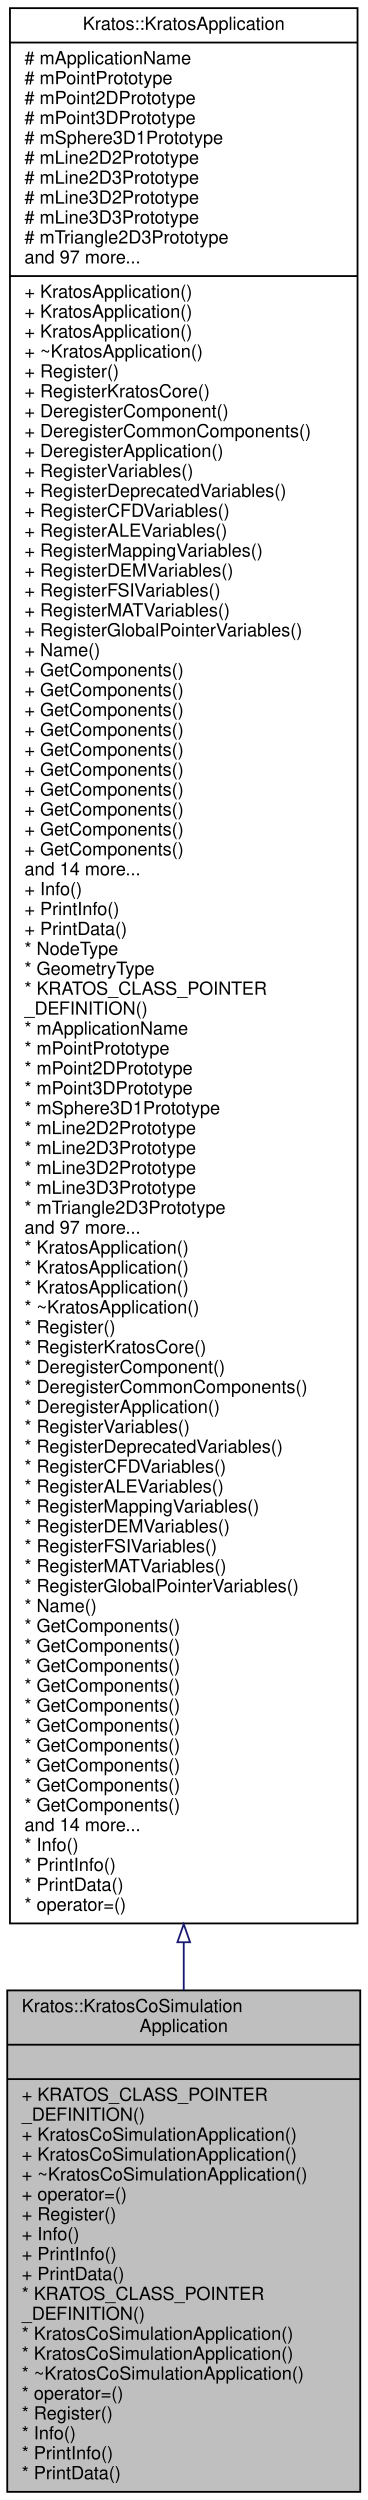
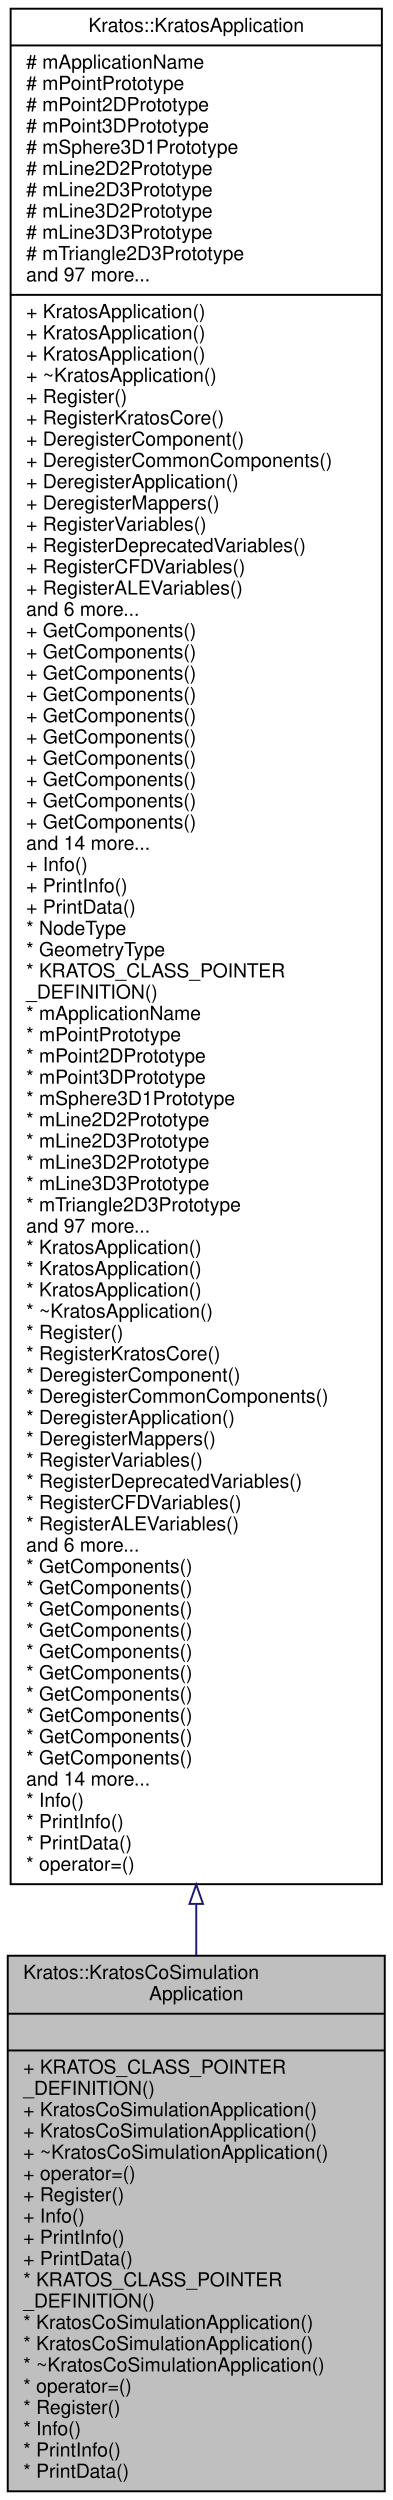
- <svg xmlns="http://www.w3.org/2000/svg" xmlns:xlink="http://www.w3.org/1999/xlink" width="203pt" height="1381pt" viewBox="0.00 0.00 203.00 1381.00">
-   <g id="graph0" class="graph" transform="scale(1 1) rotate(0) translate(4 1377)">
+ <svg xmlns="http://www.w3.org/2000/svg" xmlns:xlink="http://www.w3.org/1999/xlink" width="203pt" height="1293pt" viewBox="0.00 0.00 203.00 1293.00">
+   <g id="graph0" class="graph" transform="scale(1 1) rotate(0) translate(4 1289)">
    <g id="node1" class="node">
      <g id="a_node1">
        <a xlink:title="Short class definition.">
          <polygon fill="#bfbfbf" stroke="black" points="0,-0.5 0,-277.5 195,-277.5 195,-0.5 0,-0.5" />
          <text text-anchor="start" x="8" y="-265.5" font-family="Helvetica,sans-Serif" font-size="10.00">Kratos::KratosCoSimulation</text>
          <text text-anchor="middle" x="97.5" y="-254.5" font-family="Helvetica,sans-Serif" font-size="10.00">Application</text>
          <polyline fill="none" stroke="black" points="0,-247.5 195,-247.5 " />
          <text text-anchor="middle" x="97.5" y="-235.5" font-family="Helvetica,sans-Serif" font-size="10.00"> </text>
          <polyline fill="none" stroke="black" points="0,-228.5 195,-228.5 " />
          <text text-anchor="start" x="8" y="-216.5" font-family="Helvetica,sans-Serif" font-size="10.00">+ KRATOS_CLASS_POINTER</text>
          <text text-anchor="start" x="8" y="-205.5" font-family="Helvetica,sans-Serif" font-size="10.00">_DEFINITION()</text>
          <text text-anchor="start" x="8" y="-194.5" font-family="Helvetica,sans-Serif" font-size="10.00">+ KratosCoSimulationApplication()</text>
          <text text-anchor="start" x="8" y="-183.5" font-family="Helvetica,sans-Serif" font-size="10.00">+ KratosCoSimulationApplication()</text>
          <text text-anchor="start" x="8" y="-172.5" font-family="Helvetica,sans-Serif" font-size="10.00">+ ~KratosCoSimulationApplication()</text>
          <text text-anchor="start" x="8" y="-161.5" font-family="Helvetica,sans-Serif" font-size="10.00">+ operator=()</text>
          <text text-anchor="start" x="8" y="-150.5" font-family="Helvetica,sans-Serif" font-size="10.00">+ Register()</text>
          <text text-anchor="start" x="8" y="-139.5" font-family="Helvetica,sans-Serif" font-size="10.00">+ Info()</text>
          <text text-anchor="start" x="8" y="-128.5" font-family="Helvetica,sans-Serif" font-size="10.00">+ PrintInfo()</text>
          <text text-anchor="start" x="8" y="-117.5" font-family="Helvetica,sans-Serif" font-size="10.00">+ PrintData()</text>
          <text text-anchor="start" x="8" y="-106.5" font-family="Helvetica,sans-Serif" font-size="10.00">* KRATOS_CLASS_POINTER</text>
          <text text-anchor="start" x="8" y="-95.5" font-family="Helvetica,sans-Serif" font-size="10.00">_DEFINITION()</text>
          <text text-anchor="start" x="8" y="-84.5" font-family="Helvetica,sans-Serif" font-size="10.00">* KratosCoSimulationApplication()</text>
          <text text-anchor="start" x="8" y="-73.5" font-family="Helvetica,sans-Serif" font-size="10.00">* KratosCoSimulationApplication()</text>
          <text text-anchor="start" x="8" y="-62.5" font-family="Helvetica,sans-Serif" font-size="10.00">* ~KratosCoSimulationApplication()</text>
          <text text-anchor="start" x="8" y="-51.5" font-family="Helvetica,sans-Serif" font-size="10.00">* operator=()</text>
          <text text-anchor="start" x="8" y="-40.5" font-family="Helvetica,sans-Serif" font-size="10.00">* Register()</text>
          <text text-anchor="start" x="8" y="-29.5" font-family="Helvetica,sans-Serif" font-size="10.00">* Info()</text>
          <text text-anchor="start" x="8" y="-18.5" font-family="Helvetica,sans-Serif" font-size="10.00">* PrintInfo()</text>
          <text text-anchor="start" x="8" y="-7.5" font-family="Helvetica,sans-Serif" font-size="10.00">* PrintData()</text>
        </a>
      </g>
    </g>
    <g id="node2" class="node">
      <g id="a_node2">
        <a xlink:href="../../d9/d33/class_kratos_1_1_kratos_application.html" target="_top" xlink:title="This class defines the interface with kernel for all applications in Kratos.">
-           <polygon fill="none" stroke="black" points="1.5,-314.5 1.5,-1372.5 193.5,-1372.5 193.5,-314.5 1.5,-314.5" />
-           <text text-anchor="middle" x="97.5" y="-1360.5" font-family="Helvetica,sans-Serif" font-size="10.00">Kratos::KratosApplication</text>
-           <polyline fill="none" stroke="black" points="1.5,-1353.5 193.5,-1353.5 " />
-           <text text-anchor="start" x="9.5" y="-1341.5" font-family="Helvetica,sans-Serif" font-size="10.00"># mApplicationName</text>
-           <text text-anchor="start" x="9.5" y="-1330.5" font-family="Helvetica,sans-Serif" font-size="10.00"># mPointPrototype</text>
-           <text text-anchor="start" x="9.5" y="-1319.5" font-family="Helvetica,sans-Serif" font-size="10.00"># mPoint2DPrototype</text>
-           <text text-anchor="start" x="9.5" y="-1308.5" font-family="Helvetica,sans-Serif" font-size="10.00"># mPoint3DPrototype</text>
-           <text text-anchor="start" x="9.5" y="-1297.5" font-family="Helvetica,sans-Serif" font-size="10.00"># mSphere3D1Prototype</text>
-           <text text-anchor="start" x="9.5" y="-1286.5" font-family="Helvetica,sans-Serif" font-size="10.00"># mLine2D2Prototype</text>
-           <text text-anchor="start" x="9.5" y="-1275.5" font-family="Helvetica,sans-Serif" font-size="10.00"># mLine2D3Prototype</text>
-           <text text-anchor="start" x="9.5" y="-1264.5" font-family="Helvetica,sans-Serif" font-size="10.00"># mLine3D2Prototype</text>
-           <text text-anchor="start" x="9.5" y="-1253.5" font-family="Helvetica,sans-Serif" font-size="10.00"># mLine3D3Prototype</text>
-           <text text-anchor="start" x="9.5" y="-1242.5" font-family="Helvetica,sans-Serif" font-size="10.00"># mTriangle2D3Prototype</text>
-           <text text-anchor="start" x="9.5" y="-1231.5" font-family="Helvetica,sans-Serif" font-size="10.00">and 97 more...</text>
-           <polyline fill="none" stroke="black" points="1.5,-1224.5 193.5,-1224.5 " />
-           <text text-anchor="start" x="9.5" y="-1212.5" font-family="Helvetica,sans-Serif" font-size="10.00">+ KratosApplication()</text>
-           <text text-anchor="start" x="9.5" y="-1201.5" font-family="Helvetica,sans-Serif" font-size="10.00">+ KratosApplication()</text>
-           <text text-anchor="start" x="9.5" y="-1190.5" font-family="Helvetica,sans-Serif" font-size="10.00">+ KratosApplication()</text>
-           <text text-anchor="start" x="9.5" y="-1179.5" font-family="Helvetica,sans-Serif" font-size="10.00">+ ~KratosApplication()</text>
-           <text text-anchor="start" x="9.5" y="-1168.5" font-family="Helvetica,sans-Serif" font-size="10.00">+ Register()</text>
-           <text text-anchor="start" x="9.5" y="-1157.5" font-family="Helvetica,sans-Serif" font-size="10.00">+ RegisterKratosCore()</text>
-           <text text-anchor="start" x="9.5" y="-1146.5" font-family="Helvetica,sans-Serif" font-size="10.00">+ DeregisterComponent()</text>
-           <text text-anchor="start" x="9.5" y="-1135.5" font-family="Helvetica,sans-Serif" font-size="10.00">+ DeregisterCommonComponents()</text>
-           <text text-anchor="start" x="9.5" y="-1124.5" font-family="Helvetica,sans-Serif" font-size="10.00">+ DeregisterApplication()</text>
-           <text text-anchor="start" x="9.5" y="-1113.5" font-family="Helvetica,sans-Serif" font-size="10.00">+ RegisterVariables()</text>
-           <text text-anchor="start" x="9.5" y="-1102.5" font-family="Helvetica,sans-Serif" font-size="10.00">+ RegisterDeprecatedVariables()</text>
-           <text text-anchor="start" x="9.5" y="-1091.5" font-family="Helvetica,sans-Serif" font-size="10.00">+ RegisterCFDVariables()</text>
-           <text text-anchor="start" x="9.5" y="-1080.5" font-family="Helvetica,sans-Serif" font-size="10.00">+ RegisterALEVariables()</text>
-           <text text-anchor="start" x="9.5" y="-1069.5" font-family="Helvetica,sans-Serif" font-size="10.00">+ RegisterMappingVariables()</text>
-           <text text-anchor="start" x="9.5" y="-1058.5" font-family="Helvetica,sans-Serif" font-size="10.00">+ RegisterDEMVariables()</text>
-           <text text-anchor="start" x="9.5" y="-1047.5" font-family="Helvetica,sans-Serif" font-size="10.00">+ RegisterFSIVariables()</text>
-           <text text-anchor="start" x="9.5" y="-1036.5" font-family="Helvetica,sans-Serif" font-size="10.00">+ RegisterMATVariables()</text>
-           <text text-anchor="start" x="9.5" y="-1025.5" font-family="Helvetica,sans-Serif" font-size="10.00">+ RegisterGlobalPointerVariables()</text>
-           <text text-anchor="start" x="9.5" y="-1014.5" font-family="Helvetica,sans-Serif" font-size="10.00">+ Name()</text>
-           <text text-anchor="start" x="9.5" y="-1003.5" font-family="Helvetica,sans-Serif" font-size="10.00">+ GetComponents()</text>
-           <text text-anchor="start" x="9.5" y="-992.5" font-family="Helvetica,sans-Serif" font-size="10.00">+ GetComponents()</text>
-           <text text-anchor="start" x="9.5" y="-981.5" font-family="Helvetica,sans-Serif" font-size="10.00">+ GetComponents()</text>
-           <text text-anchor="start" x="9.5" y="-970.5" font-family="Helvetica,sans-Serif" font-size="10.00">+ GetComponents()</text>
+           <polygon fill="none" stroke="black" points="1.5,-314.5 1.5,-1284.5 193.5,-1284.5 193.5,-314.5 1.5,-314.5" />
+           <text text-anchor="middle" x="97.5" y="-1272.5" font-family="Helvetica,sans-Serif" font-size="10.00">Kratos::KratosApplication</text>
+           <polyline fill="none" stroke="black" points="1.5,-1265.5 193.5,-1265.5 " />
+           <text text-anchor="start" x="9.5" y="-1253.5" font-family="Helvetica,sans-Serif" font-size="10.00"># mApplicationName</text>
+           <text text-anchor="start" x="9.5" y="-1242.5" font-family="Helvetica,sans-Serif" font-size="10.00"># mPointPrototype</text>
+           <text text-anchor="start" x="9.5" y="-1231.5" font-family="Helvetica,sans-Serif" font-size="10.00"># mPoint2DPrototype</text>
+           <text text-anchor="start" x="9.5" y="-1220.5" font-family="Helvetica,sans-Serif" font-size="10.00"># mPoint3DPrototype</text>
+           <text text-anchor="start" x="9.5" y="-1209.5" font-family="Helvetica,sans-Serif" font-size="10.00"># mSphere3D1Prototype</text>
+           <text text-anchor="start" x="9.5" y="-1198.5" font-family="Helvetica,sans-Serif" font-size="10.00"># mLine2D2Prototype</text>
+           <text text-anchor="start" x="9.5" y="-1187.5" font-family="Helvetica,sans-Serif" font-size="10.00"># mLine2D3Prototype</text>
+           <text text-anchor="start" x="9.5" y="-1176.5" font-family="Helvetica,sans-Serif" font-size="10.00"># mLine3D2Prototype</text>
+           <text text-anchor="start" x="9.5" y="-1165.5" font-family="Helvetica,sans-Serif" font-size="10.00"># mLine3D3Prototype</text>
+           <text text-anchor="start" x="9.5" y="-1154.5" font-family="Helvetica,sans-Serif" font-size="10.00"># mTriangle2D3Prototype</text>
+           <text text-anchor="start" x="9.5" y="-1143.5" font-family="Helvetica,sans-Serif" font-size="10.00">and 97 more...</text>
+           <polyline fill="none" stroke="black" points="1.5,-1136.5 193.5,-1136.5 " />
+           <text text-anchor="start" x="9.5" y="-1124.5" font-family="Helvetica,sans-Serif" font-size="10.00">+ KratosApplication()</text>
+           <text text-anchor="start" x="9.5" y="-1113.5" font-family="Helvetica,sans-Serif" font-size="10.00">+ KratosApplication()</text>
+           <text text-anchor="start" x="9.5" y="-1102.5" font-family="Helvetica,sans-Serif" font-size="10.00">+ KratosApplication()</text>
+           <text text-anchor="start" x="9.5" y="-1091.5" font-family="Helvetica,sans-Serif" font-size="10.00">+ ~KratosApplication()</text>
+           <text text-anchor="start" x="9.5" y="-1080.5" font-family="Helvetica,sans-Serif" font-size="10.00">+ Register()</text>
+           <text text-anchor="start" x="9.5" y="-1069.5" font-family="Helvetica,sans-Serif" font-size="10.00">+ RegisterKratosCore()</text>
+           <text text-anchor="start" x="9.5" y="-1058.5" font-family="Helvetica,sans-Serif" font-size="10.00">+ DeregisterComponent()</text>
+           <text text-anchor="start" x="9.5" y="-1047.5" font-family="Helvetica,sans-Serif" font-size="10.00">+ DeregisterCommonComponents()</text>
+           <text text-anchor="start" x="9.5" y="-1036.5" font-family="Helvetica,sans-Serif" font-size="10.00">+ DeregisterApplication()</text>
+           <text text-anchor="start" x="9.5" y="-1025.5" font-family="Helvetica,sans-Serif" font-size="10.00">+ DeregisterMappers()</text>
+           <text text-anchor="start" x="9.5" y="-1014.5" font-family="Helvetica,sans-Serif" font-size="10.00">+ RegisterVariables()</text>
+           <text text-anchor="start" x="9.5" y="-1003.5" font-family="Helvetica,sans-Serif" font-size="10.00">+ RegisterDeprecatedVariables()</text>
+           <text text-anchor="start" x="9.5" y="-992.5" font-family="Helvetica,sans-Serif" font-size="10.00">+ RegisterCFDVariables()</text>
+           <text text-anchor="start" x="9.5" y="-981.5" font-family="Helvetica,sans-Serif" font-size="10.00">+ RegisterALEVariables()</text>
+           <text text-anchor="start" x="9.5" y="-970.5" font-family="Helvetica,sans-Serif" font-size="10.00">and 6 more...</text>
          <text text-anchor="start" x="9.5" y="-959.5" font-family="Helvetica,sans-Serif" font-size="10.00">+ GetComponents()</text>
          <text text-anchor="start" x="9.5" y="-948.5" font-family="Helvetica,sans-Serif" font-size="10.00">+ GetComponents()</text>
          <text text-anchor="start" x="9.5" y="-937.5" font-family="Helvetica,sans-Serif" font-size="10.00">+ GetComponents()</text>
          <text text-anchor="start" x="9.5" y="-926.5" font-family="Helvetica,sans-Serif" font-size="10.00">+ GetComponents()</text>
          <text text-anchor="start" x="9.5" y="-915.5" font-family="Helvetica,sans-Serif" font-size="10.00">+ GetComponents()</text>
          <text text-anchor="start" x="9.5" y="-904.5" font-family="Helvetica,sans-Serif" font-size="10.00">+ GetComponents()</text>
-           <text text-anchor="start" x="9.5" y="-893.5" font-family="Helvetica,sans-Serif" font-size="10.00">and 14 more...</text>
-           <text text-anchor="start" x="9.5" y="-882.5" font-family="Helvetica,sans-Serif" font-size="10.00">+ Info()</text>
-           <text text-anchor="start" x="9.5" y="-871.5" font-family="Helvetica,sans-Serif" font-size="10.00">+ PrintInfo()</text>
-           <text text-anchor="start" x="9.5" y="-860.5" font-family="Helvetica,sans-Serif" font-size="10.00">+ PrintData()</text>
-           <text text-anchor="start" x="9.5" y="-849.5" font-family="Helvetica,sans-Serif" font-size="10.00">* NodeType</text>
-           <text text-anchor="start" x="9.5" y="-838.5" font-family="Helvetica,sans-Serif" font-size="10.00">* GeometryType</text>
-           <text text-anchor="start" x="9.5" y="-827.5" font-family="Helvetica,sans-Serif" font-size="10.00">* KRATOS_CLASS_POINTER</text>
-           <text text-anchor="start" x="9.5" y="-816.5" font-family="Helvetica,sans-Serif" font-size="10.00">_DEFINITION()</text>
-           <text text-anchor="start" x="9.5" y="-805.5" font-family="Helvetica,sans-Serif" font-size="10.00">* mApplicationName</text>
-           <text text-anchor="start" x="9.5" y="-794.5" font-family="Helvetica,sans-Serif" font-size="10.00">* mPointPrototype</text>
-           <text text-anchor="start" x="9.5" y="-783.5" font-family="Helvetica,sans-Serif" font-size="10.00">* mPoint2DPrototype</text>
-           <text text-anchor="start" x="9.5" y="-772.5" font-family="Helvetica,sans-Serif" font-size="10.00">* mPoint3DPrototype</text>
-           <text text-anchor="start" x="9.5" y="-761.5" font-family="Helvetica,sans-Serif" font-size="10.00">* mSphere3D1Prototype</text>
-           <text text-anchor="start" x="9.5" y="-750.5" font-family="Helvetica,sans-Serif" font-size="10.00">* mLine2D2Prototype</text>
-           <text text-anchor="start" x="9.5" y="-739.5" font-family="Helvetica,sans-Serif" font-size="10.00">* mLine2D3Prototype</text>
-           <text text-anchor="start" x="9.5" y="-728.5" font-family="Helvetica,sans-Serif" font-size="10.00">* mLine3D2Prototype</text>
-           <text text-anchor="start" x="9.5" y="-717.5" font-family="Helvetica,sans-Serif" font-size="10.00">* mLine3D3Prototype</text>
-           <text text-anchor="start" x="9.5" y="-706.5" font-family="Helvetica,sans-Serif" font-size="10.00">* mTriangle2D3Prototype</text>
-           <text text-anchor="start" x="9.5" y="-695.5" font-family="Helvetica,sans-Serif" font-size="10.00">and 97 more...</text>
-           <text text-anchor="start" x="9.5" y="-684.5" font-family="Helvetica,sans-Serif" font-size="10.00">* KratosApplication()</text>
-           <text text-anchor="start" x="9.5" y="-673.5" font-family="Helvetica,sans-Serif" font-size="10.00">* KratosApplication()</text>
-           <text text-anchor="start" x="9.5" y="-662.5" font-family="Helvetica,sans-Serif" font-size="10.00">* KratosApplication()</text>
-           <text text-anchor="start" x="9.5" y="-651.5" font-family="Helvetica,sans-Serif" font-size="10.00">* ~KratosApplication()</text>
-           <text text-anchor="start" x="9.5" y="-640.5" font-family="Helvetica,sans-Serif" font-size="10.00">* Register()</text>
-           <text text-anchor="start" x="9.5" y="-629.5" font-family="Helvetica,sans-Serif" font-size="10.00">* RegisterKratosCore()</text>
-           <text text-anchor="start" x="9.5" y="-618.5" font-family="Helvetica,sans-Serif" font-size="10.00">* DeregisterComponent()</text>
-           <text text-anchor="start" x="9.5" y="-607.5" font-family="Helvetica,sans-Serif" font-size="10.00">* DeregisterCommonComponents()</text>
-           <text text-anchor="start" x="9.5" y="-596.5" font-family="Helvetica,sans-Serif" font-size="10.00">* DeregisterApplication()</text>
-           <text text-anchor="start" x="9.5" y="-585.5" font-family="Helvetica,sans-Serif" font-size="10.00">* RegisterVariables()</text>
-           <text text-anchor="start" x="9.5" y="-574.5" font-family="Helvetica,sans-Serif" font-size="10.00">* RegisterDeprecatedVariables()</text>
-           <text text-anchor="start" x="9.5" y="-563.5" font-family="Helvetica,sans-Serif" font-size="10.00">* RegisterCFDVariables()</text>
-           <text text-anchor="start" x="9.5" y="-552.5" font-family="Helvetica,sans-Serif" font-size="10.00">* RegisterALEVariables()</text>
-           <text text-anchor="start" x="9.5" y="-541.5" font-family="Helvetica,sans-Serif" font-size="10.00">* RegisterMappingVariables()</text>
-           <text text-anchor="start" x="9.5" y="-530.5" font-family="Helvetica,sans-Serif" font-size="10.00">* RegisterDEMVariables()</text>
-           <text text-anchor="start" x="9.5" y="-519.5" font-family="Helvetica,sans-Serif" font-size="10.00">* RegisterFSIVariables()</text>
-           <text text-anchor="start" x="9.5" y="-508.5" font-family="Helvetica,sans-Serif" font-size="10.00">* RegisterMATVariables()</text>
-           <text text-anchor="start" x="9.5" y="-497.5" font-family="Helvetica,sans-Serif" font-size="10.00">* RegisterGlobalPointerVariables()</text>
-           <text text-anchor="start" x="9.5" y="-486.5" font-family="Helvetica,sans-Serif" font-size="10.00">* Name()</text>
+           <text text-anchor="start" x="9.5" y="-893.5" font-family="Helvetica,sans-Serif" font-size="10.00">+ GetComponents()</text>
+           <text text-anchor="start" x="9.5" y="-882.5" font-family="Helvetica,sans-Serif" font-size="10.00">+ GetComponents()</text>
+           <text text-anchor="start" x="9.5" y="-871.5" font-family="Helvetica,sans-Serif" font-size="10.00">+ GetComponents()</text>
+           <text text-anchor="start" x="9.5" y="-860.5" font-family="Helvetica,sans-Serif" font-size="10.00">+ GetComponents()</text>
+           <text text-anchor="start" x="9.5" y="-849.5" font-family="Helvetica,sans-Serif" font-size="10.00">and 14 more...</text>
+           <text text-anchor="start" x="9.5" y="-838.5" font-family="Helvetica,sans-Serif" font-size="10.00">+ Info()</text>
+           <text text-anchor="start" x="9.5" y="-827.5" font-family="Helvetica,sans-Serif" font-size="10.00">+ PrintInfo()</text>
+           <text text-anchor="start" x="9.5" y="-816.5" font-family="Helvetica,sans-Serif" font-size="10.00">+ PrintData()</text>
+           <text text-anchor="start" x="9.5" y="-805.5" font-family="Helvetica,sans-Serif" font-size="10.00">* NodeType</text>
+           <text text-anchor="start" x="9.5" y="-794.5" font-family="Helvetica,sans-Serif" font-size="10.00">* GeometryType</text>
+           <text text-anchor="start" x="9.5" y="-783.5" font-family="Helvetica,sans-Serif" font-size="10.00">* KRATOS_CLASS_POINTER</text>
+           <text text-anchor="start" x="9.5" y="-772.5" font-family="Helvetica,sans-Serif" font-size="10.00">_DEFINITION()</text>
+           <text text-anchor="start" x="9.5" y="-761.5" font-family="Helvetica,sans-Serif" font-size="10.00">* mApplicationName</text>
+           <text text-anchor="start" x="9.5" y="-750.5" font-family="Helvetica,sans-Serif" font-size="10.00">* mPointPrototype</text>
+           <text text-anchor="start" x="9.5" y="-739.5" font-family="Helvetica,sans-Serif" font-size="10.00">* mPoint2DPrototype</text>
+           <text text-anchor="start" x="9.5" y="-728.5" font-family="Helvetica,sans-Serif" font-size="10.00">* mPoint3DPrototype</text>
+           <text text-anchor="start" x="9.5" y="-717.5" font-family="Helvetica,sans-Serif" font-size="10.00">* mSphere3D1Prototype</text>
+           <text text-anchor="start" x="9.5" y="-706.5" font-family="Helvetica,sans-Serif" font-size="10.00">* mLine2D2Prototype</text>
+           <text text-anchor="start" x="9.5" y="-695.5" font-family="Helvetica,sans-Serif" font-size="10.00">* mLine2D3Prototype</text>
+           <text text-anchor="start" x="9.5" y="-684.5" font-family="Helvetica,sans-Serif" font-size="10.00">* mLine3D2Prototype</text>
+           <text text-anchor="start" x="9.5" y="-673.5" font-family="Helvetica,sans-Serif" font-size="10.00">* mLine3D3Prototype</text>
+           <text text-anchor="start" x="9.5" y="-662.5" font-family="Helvetica,sans-Serif" font-size="10.00">* mTriangle2D3Prototype</text>
+           <text text-anchor="start" x="9.5" y="-651.5" font-family="Helvetica,sans-Serif" font-size="10.00">and 97 more...</text>
+           <text text-anchor="start" x="9.5" y="-640.5" font-family="Helvetica,sans-Serif" font-size="10.00">* KratosApplication()</text>
+           <text text-anchor="start" x="9.5" y="-629.5" font-family="Helvetica,sans-Serif" font-size="10.00">* KratosApplication()</text>
+           <text text-anchor="start" x="9.5" y="-618.5" font-family="Helvetica,sans-Serif" font-size="10.00">* KratosApplication()</text>
+           <text text-anchor="start" x="9.5" y="-607.5" font-family="Helvetica,sans-Serif" font-size="10.00">* ~KratosApplication()</text>
+           <text text-anchor="start" x="9.5" y="-596.5" font-family="Helvetica,sans-Serif" font-size="10.00">* Register()</text>
+           <text text-anchor="start" x="9.5" y="-585.5" font-family="Helvetica,sans-Serif" font-size="10.00">* RegisterKratosCore()</text>
+           <text text-anchor="start" x="9.5" y="-574.5" font-family="Helvetica,sans-Serif" font-size="10.00">* DeregisterComponent()</text>
+           <text text-anchor="start" x="9.5" y="-563.5" font-family="Helvetica,sans-Serif" font-size="10.00">* DeregisterCommonComponents()</text>
+           <text text-anchor="start" x="9.5" y="-552.5" font-family="Helvetica,sans-Serif" font-size="10.00">* DeregisterApplication()</text>
+           <text text-anchor="start" x="9.5" y="-541.5" font-family="Helvetica,sans-Serif" font-size="10.00">* DeregisterMappers()</text>
+           <text text-anchor="start" x="9.5" y="-530.5" font-family="Helvetica,sans-Serif" font-size="10.00">* RegisterVariables()</text>
+           <text text-anchor="start" x="9.5" y="-519.5" font-family="Helvetica,sans-Serif" font-size="10.00">* RegisterDeprecatedVariables()</text>
+           <text text-anchor="start" x="9.5" y="-508.5" font-family="Helvetica,sans-Serif" font-size="10.00">* RegisterCFDVariables()</text>
+           <text text-anchor="start" x="9.5" y="-497.5" font-family="Helvetica,sans-Serif" font-size="10.00">* RegisterALEVariables()</text>
+           <text text-anchor="start" x="9.5" y="-486.5" font-family="Helvetica,sans-Serif" font-size="10.00">and 6 more...</text>
          <text text-anchor="start" x="9.5" y="-475.5" font-family="Helvetica,sans-Serif" font-size="10.00">* GetComponents()</text>
          <text text-anchor="start" x="9.5" y="-464.5" font-family="Helvetica,sans-Serif" font-size="10.00">* GetComponents()</text>
          <text text-anchor="start" x="9.5" y="-453.5" font-family="Helvetica,sans-Serif" font-size="10.00">* GetComponents()</text>
          <text text-anchor="start" x="9.5" y="-442.5" font-family="Helvetica,sans-Serif" font-size="10.00">* GetComponents()</text>
          <text text-anchor="start" x="9.5" y="-431.5" font-family="Helvetica,sans-Serif" font-size="10.00">* GetComponents()</text>
          <text text-anchor="start" x="9.5" y="-420.5" font-family="Helvetica,sans-Serif" font-size="10.00">* GetComponents()</text>
          <text text-anchor="start" x="9.5" y="-409.5" font-family="Helvetica,sans-Serif" font-size="10.00">* GetComponents()</text>
          <text text-anchor="start" x="9.5" y="-398.5" font-family="Helvetica,sans-Serif" font-size="10.00">* GetComponents()</text>
          <text text-anchor="start" x="9.5" y="-387.5" font-family="Helvetica,sans-Serif" font-size="10.00">* GetComponents()</text>
          <text text-anchor="start" x="9.5" y="-376.5" font-family="Helvetica,sans-Serif" font-size="10.00">* GetComponents()</text>
          <text text-anchor="start" x="9.5" y="-365.5" font-family="Helvetica,sans-Serif" font-size="10.00">and 14 more...</text>
          <text text-anchor="start" x="9.5" y="-354.5" font-family="Helvetica,sans-Serif" font-size="10.00">* Info()</text>
          <text text-anchor="start" x="9.5" y="-343.5" font-family="Helvetica,sans-Serif" font-size="10.00">* PrintInfo()</text>
          <text text-anchor="start" x="9.5" y="-332.5" font-family="Helvetica,sans-Serif" font-size="10.00">* PrintData()</text>
          <text text-anchor="start" x="9.5" y="-321.5" font-family="Helvetica,sans-Serif" font-size="10.00">* operator=()</text>
        </a>
      </g>
    </g>
    <g id="edge1" class="edge">
-       <path fill="none" stroke="midnightblue" d="M97.5,-303.86C97.5,-294.87 97.5,-286.12 97.5,-277.63" />
-       <polygon fill="none" stroke="midnightblue" points="94,-304.1 97.5,-314.1 101,-304.1 94,-304.1" />
+       <path fill="none" stroke="midnightblue" d="M97.5,-304.05C97.5,-295.05 97.5,-286.27 97.5,-277.75" />
+       <polygon fill="none" stroke="midnightblue" points="94,-304.31 97.5,-314.31 101,-304.31 94,-304.31" />
    </g>
  </g>
</svg>
